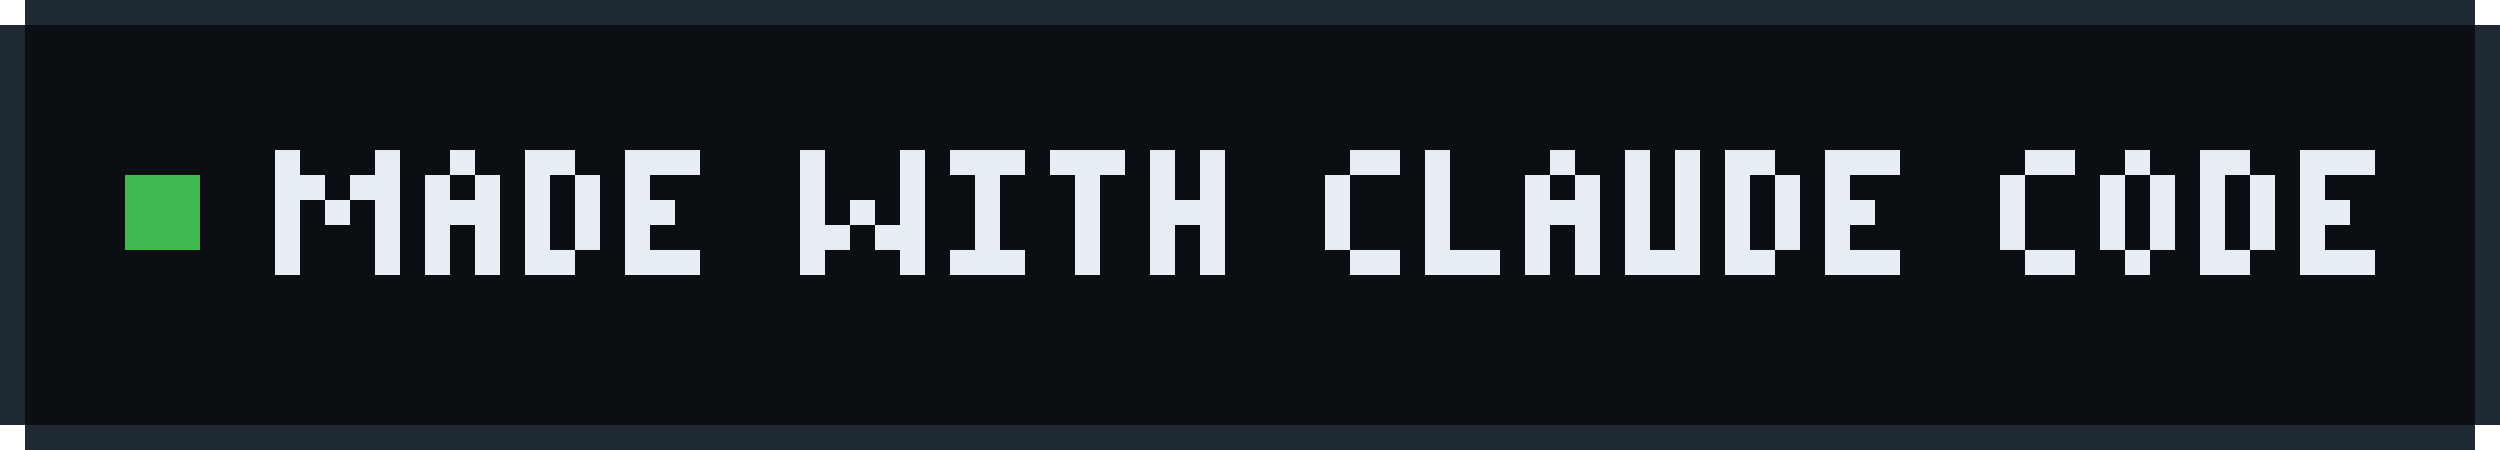
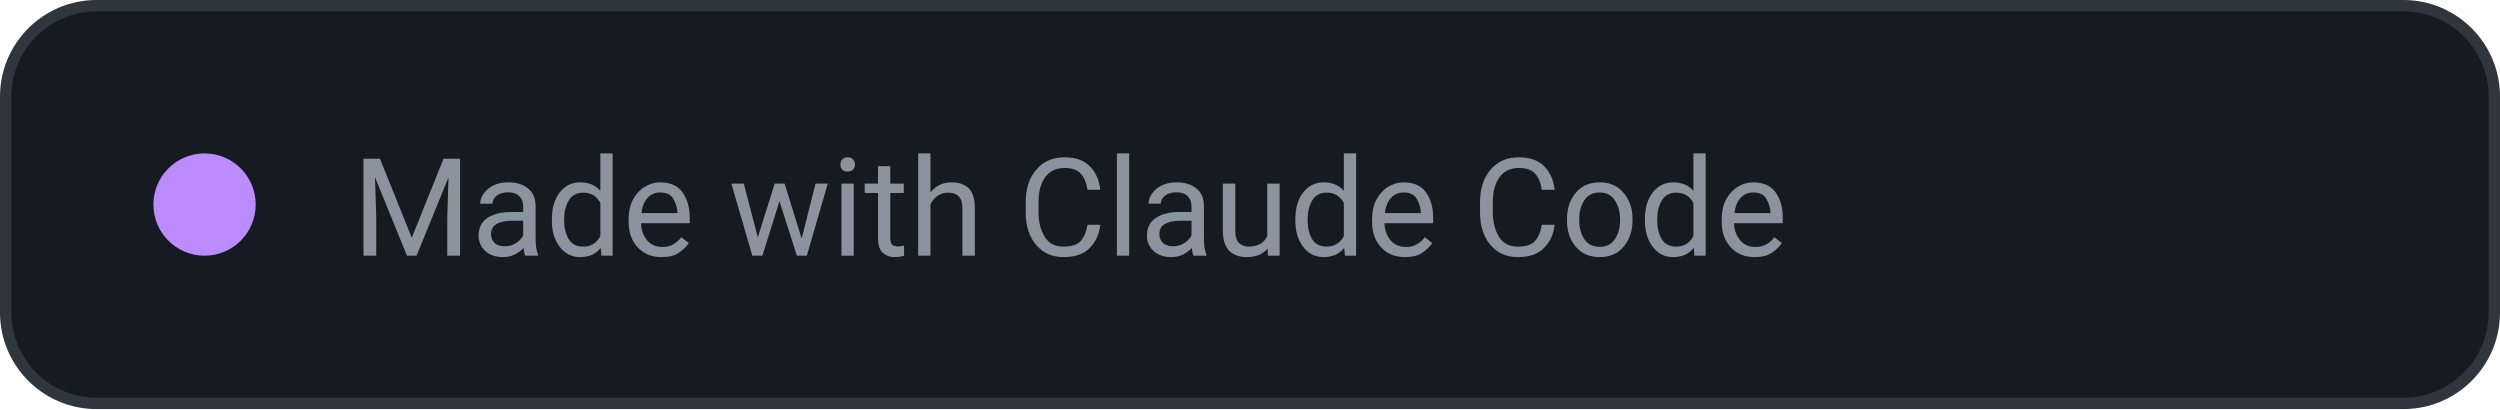
- <svg xmlns="http://www.w3.org/2000/svg" width="200" height="36" viewBox="0 0 200 36" shape-rendering="crispEdges" role="img" aria-label="Made with Claude Code">
-   <g fill="#1f2933">
-     <rect x="2" y="0" width="196" height="2" />
-     <rect x="0" y="2" width="2" height="32" />
-     <rect x="198" y="2" width="2" height="32" />
-     <rect x="2" y="34" width="196" height="2" />
-   </g>
-   <g fill="#0b0f14">
-     <rect x="2" y="2" width="196" height="10" />
-     <rect x="2" y="12" width="20" height="2" />
-     <rect x="24" y="12" width="6" height="2" />
-     <rect x="32" y="12" width="4" height="2" />
-     <rect x="38" y="12" width="4" height="2" />
-     <rect x="46" y="12" width="4" height="2" />
-     <rect x="56" y="12" width="8" height="2" />
-     <rect x="66" y="12" width="6" height="4" />
-     <rect x="74" y="12" width="2" height="2" />
-     <rect x="82" y="12" width="2" height="2" />
-     <rect x="90" y="12" width="2" height="2" />
-     <rect x="94" y="12" width="2" height="4" />
-     <rect x="98" y="12" width="10" height="2" />
-     <rect x="112" y="12" width="2" height="2" />
-     <rect x="116" y="12" width="8" height="2" />
-     <rect x="126" y="12" width="4" height="2" />
-     <rect x="132" y="12" width="2" height="8" />
-     <rect x="136" y="12" width="2" height="10" />
-     <rect x="142" y="12" width="4" height="2" />
-     <rect x="152" y="12" width="10" height="2" />
-     <rect x="166" y="12" width="4" height="2" />
-     <rect x="172" y="12" width="4" height="2" />
-     <rect x="180" y="12" width="4" height="2" />
-     <rect x="190" y="12" width="8" height="2" />
-     <rect x="2" y="14" width="8" height="6" />
-     <rect x="16" y="14" width="6" height="6" />
-     <rect x="26" y="14" width="2" height="2" />
-     <rect x="32" y="14" width="2" height="8" />
-     <rect x="36" y="14" width="2" height="2" />
-     <rect x="40" y="14" width="2" height="8" />
-     <rect x="44" y="14" width="2" height="6" />
-     <rect x="48" y="14" width="2" height="6" />
-     <rect x="52" y="14" width="12" height="2" />
-     <rect x="74" y="14" width="4" height="6" />
-     <rect x="80" y="14" width="6" height="6" />
-     <rect x="88" y="14" width="4" height="8" />
-     <rect x="98" y="14" width="8" height="6" />
-     <rect x="108" y="14" width="6" height="6" />
-     <rect x="116" y="14" width="6" height="6" />
-     <rect x="124" y="14" width="2" height="2" />
-     <rect x="128" y="14" width="2" height="8" />
-     <rect x="140" y="14" width="2" height="6" />
-     <rect x="144" y="14" width="2" height="6" />
-     <rect x="148" y="14" width="12" height="2" />
-     <rect x="162" y="14" width="6" height="6" />
-     <rect x="170" y="14" width="2" height="6" />
-     <rect x="174" y="14" width="2" height="6" />
-     <rect x="178" y="14" width="2" height="6" />
-     <rect x="182" y="14" width="2" height="6" />
-     <rect x="186" y="14" width="12" height="2" />
-     <rect x="24" y="16" width="2" height="2" />
-     <rect x="28" y="16" width="2" height="2" />
-     <rect x="54" y="16" width="10" height="2" />
-     <rect x="66" y="16" width="2" height="2" />
-     <rect x="70" y="16" width="2" height="2" />
-     <rect x="150" y="16" width="10" height="2" />
-     <rect x="188" y="16" width="10" height="2" />
-     <rect x="24" y="18" width="6" height="4" />
-     <rect x="36" y="18" width="2" height="4" />
-     <rect x="52" y="18" width="12" height="2" />
-     <rect x="68" y="18" width="2" height="2" />
-     <rect x="94" y="18" width="2" height="4" />
-     <rect x="124" y="18" width="2" height="4" />
-     <rect x="148" y="18" width="12" height="2" />
-     <rect x="186" y="18" width="12" height="2" />
-     <rect x="2" y="20" width="20" height="2" />
-     <rect x="46" y="20" width="4" height="2" />
-     <rect x="56" y="20" width="8" height="2" />
-     <rect x="66" y="20" width="6" height="2" />
-     <rect x="74" y="20" width="2" height="2" />
-     <rect x="82" y="20" width="4" height="2" />
-     <rect x="98" y="20" width="10" height="2" />
-     <rect x="112" y="20" width="2" height="2" />
-     <rect x="120" y="20" width="2" height="2" />
-     <rect x="142" y="20" width="4" height="2" />
-     <rect x="152" y="20" width="10" height="2" />
-     <rect x="166" y="20" width="4" height="2" />
-     <rect x="172" y="20" width="4" height="2" />
-     <rect x="180" y="20" width="4" height="2" />
-     <rect x="190" y="20" width="8" height="2" />
-     <rect x="2" y="22" width="196" height="12" />
-   </g>
-   <g fill="#e6edf3">
-     <rect x="22" y="12" width="2" height="2" />
-     <rect x="30" y="12" width="2" height="2" />
-     <rect x="36" y="12" width="2" height="2" />
-     <rect x="42" y="12" width="4" height="2" />
-     <rect x="50" y="12" width="6" height="2" />
-     <rect x="64" y="12" width="2" height="6" />
-     <rect x="72" y="12" width="2" height="6" />
-     <rect x="76" y="12" width="6" height="2" />
-     <rect x="84" y="12" width="6" height="2" />
-     <rect x="92" y="12" width="2" height="4" />
-     <rect x="96" y="12" width="2" height="4" />
-     <rect x="108" y="12" width="4" height="2" />
-     <rect x="114" y="12" width="2" height="8" />
-     <rect x="124" y="12" width="2" height="2" />
-     <rect x="130" y="12" width="2" height="8" />
-     <rect x="134" y="12" width="2" height="8" />
-     <rect x="138" y="12" width="4" height="2" />
-     <rect x="146" y="12" width="6" height="2" />
-     <rect x="162" y="12" width="4" height="2" />
-     <rect x="170" y="12" width="2" height="2" />
-     <rect x="176" y="12" width="4" height="2" />
-     <rect x="184" y="12" width="6" height="2" />
-     <rect x="22" y="14" width="4" height="2" />
-     <rect x="28" y="14" width="4" height="2" />
-     <rect x="34" y="14" width="2" height="2" />
-     <rect x="38" y="14" width="2" height="2" />
-     <rect x="42" y="14" width="2" height="6" />
-     <rect x="46" y="14" width="2" height="6" />
-     <rect x="50" y="14" width="2" height="2" />
-     <rect x="78" y="14" width="2" height="6" />
-     <rect x="86" y="14" width="2" height="8" />
-     <rect x="106" y="14" width="2" height="6" />
-     <rect x="122" y="14" width="2" height="2" />
-     <rect x="126" y="14" width="2" height="2" />
-     <rect x="138" y="14" width="2" height="6" />
-     <rect x="142" y="14" width="2" height="6" />
-     <rect x="146" y="14" width="2" height="2" />
-     <rect x="160" y="14" width="2" height="6" />
-     <rect x="168" y="14" width="2" height="6" />
-     <rect x="172" y="14" width="2" height="6" />
-     <rect x="176" y="14" width="2" height="6" />
-     <rect x="180" y="14" width="2" height="6" />
-     <rect x="184" y="14" width="2" height="2" />
-     <rect x="22" y="16" width="2" height="6" />
-     <rect x="26" y="16" width="2" height="2" />
-     <rect x="30" y="16" width="2" height="6" />
-     <rect x="34" y="16" width="6" height="2" />
-     <rect x="50" y="16" width="4" height="2" />
-     <rect x="68" y="16" width="2" height="2" />
-     <rect x="92" y="16" width="6" height="2" />
-     <rect x="122" y="16" width="6" height="2" />
-     <rect x="146" y="16" width="4" height="2" />
-     <rect x="184" y="16" width="4" height="2" />
-     <rect x="34" y="18" width="2" height="4" />
-     <rect x="38" y="18" width="2" height="4" />
-     <rect x="50" y="18" width="2" height="2" />
-     <rect x="64" y="18" width="4" height="2" />
-     <rect x="70" y="18" width="4" height="2" />
-     <rect x="92" y="18" width="2" height="4" />
-     <rect x="96" y="18" width="2" height="4" />
-     <rect x="122" y="18" width="2" height="4" />
-     <rect x="126" y="18" width="2" height="4" />
-     <rect x="146" y="18" width="2" height="2" />
-     <rect x="184" y="18" width="2" height="2" />
-     <rect x="42" y="20" width="4" height="2" />
-     <rect x="50" y="20" width="6" height="2" />
-     <rect x="64" y="20" width="2" height="2" />
-     <rect x="72" y="20" width="2" height="2" />
-     <rect x="76" y="20" width="6" height="2" />
-     <rect x="108" y="20" width="4" height="2" />
-     <rect x="114" y="20" width="6" height="2" />
-     <rect x="130" y="20" width="6" height="2" />
-     <rect x="138" y="20" width="4" height="2" />
-     <rect x="146" y="20" width="6" height="2" />
-     <rect x="162" y="20" width="4" height="2" />
-     <rect x="170" y="20" width="2" height="2" />
-     <rect x="176" y="20" width="4" height="2" />
-     <rect x="184" y="20" width="6" height="2" />
-   </g>
-   <g fill="#3fb950">
-     <rect x="10" y="14" width="6" height="6" />
-   </g>
+ <svg xmlns="http://www.w3.org/2000/svg" width="220" height="36" viewBox="0 0 220 36" fill="none" role="img" aria-label="Made with Claude Code">
+   <rect x="0.5" y="0.5" width="219" height="35" rx="8" fill="#161b22" stroke="#30363d" />
+   <circle cx="18" cy="18" r="4.5" fill="#bc8cff" />
+   <text x="31" y="22.5" font-family="ui-sans-serif,-apple-system,BlinkMacSystemFont,'Segoe UI',Roboto,Helvetica,Arial,sans-serif" font-size="12" fill="#8b949e">Made with Claude Code</text>
</svg>
